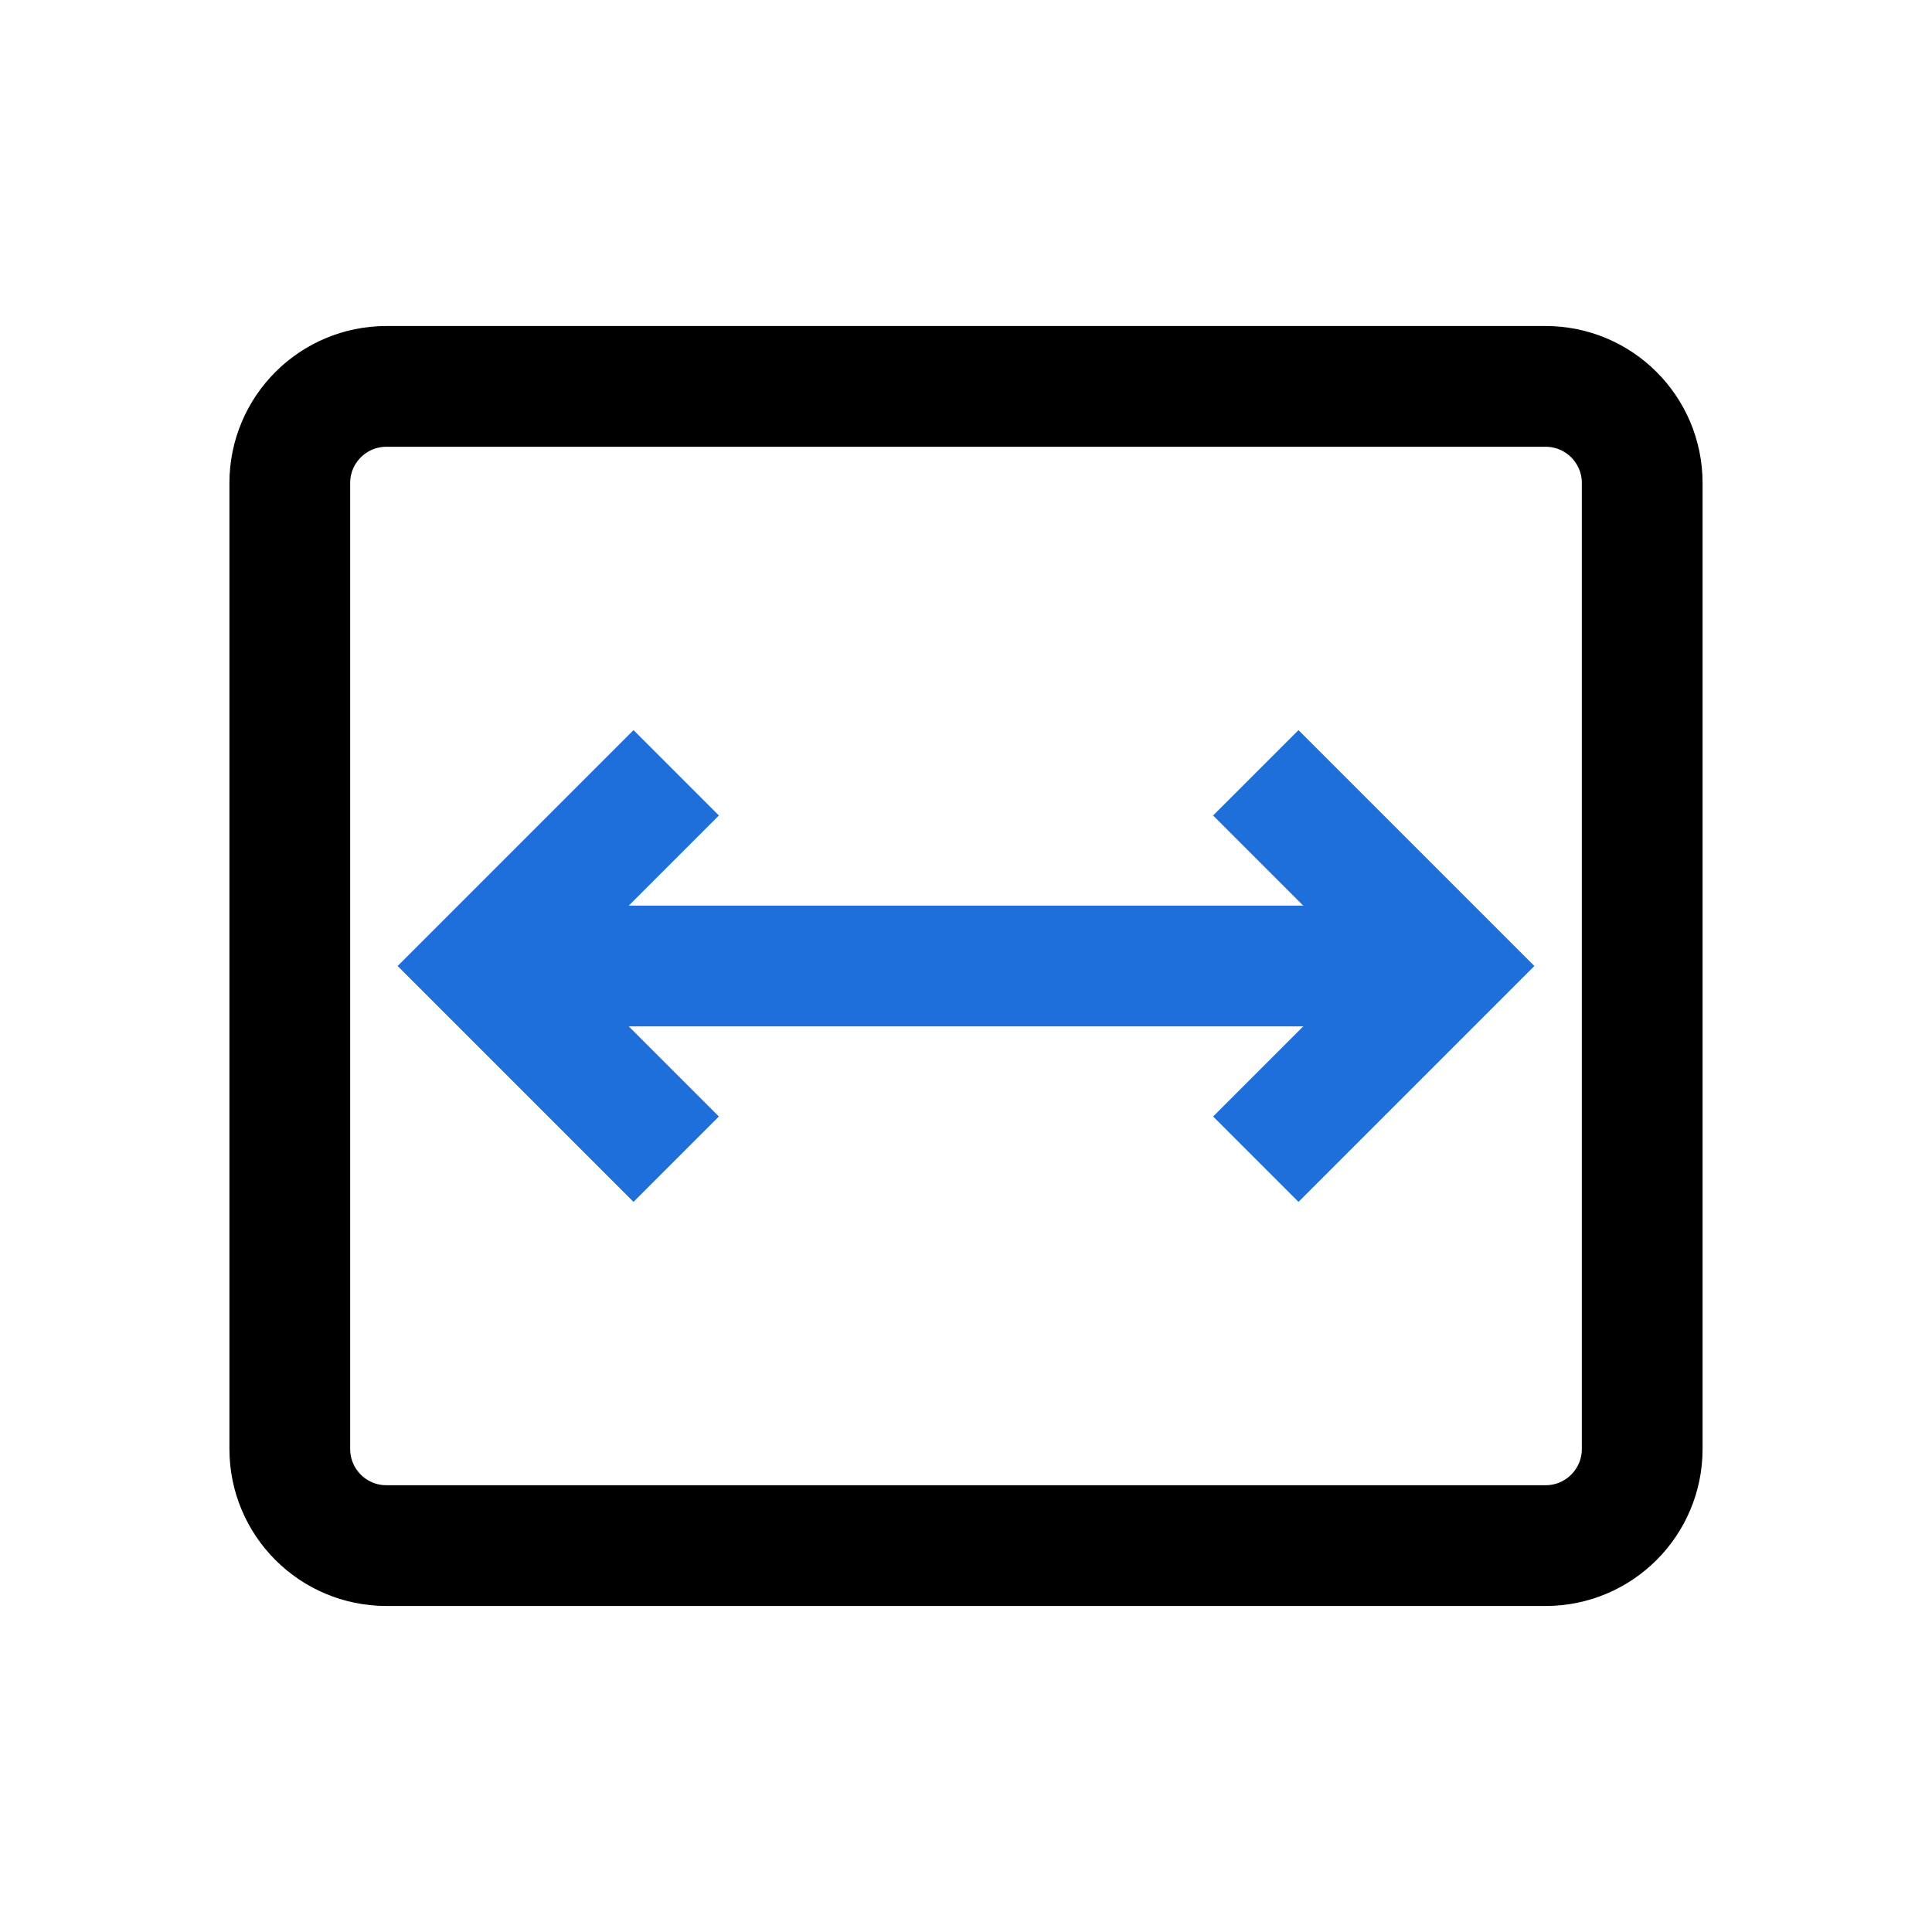
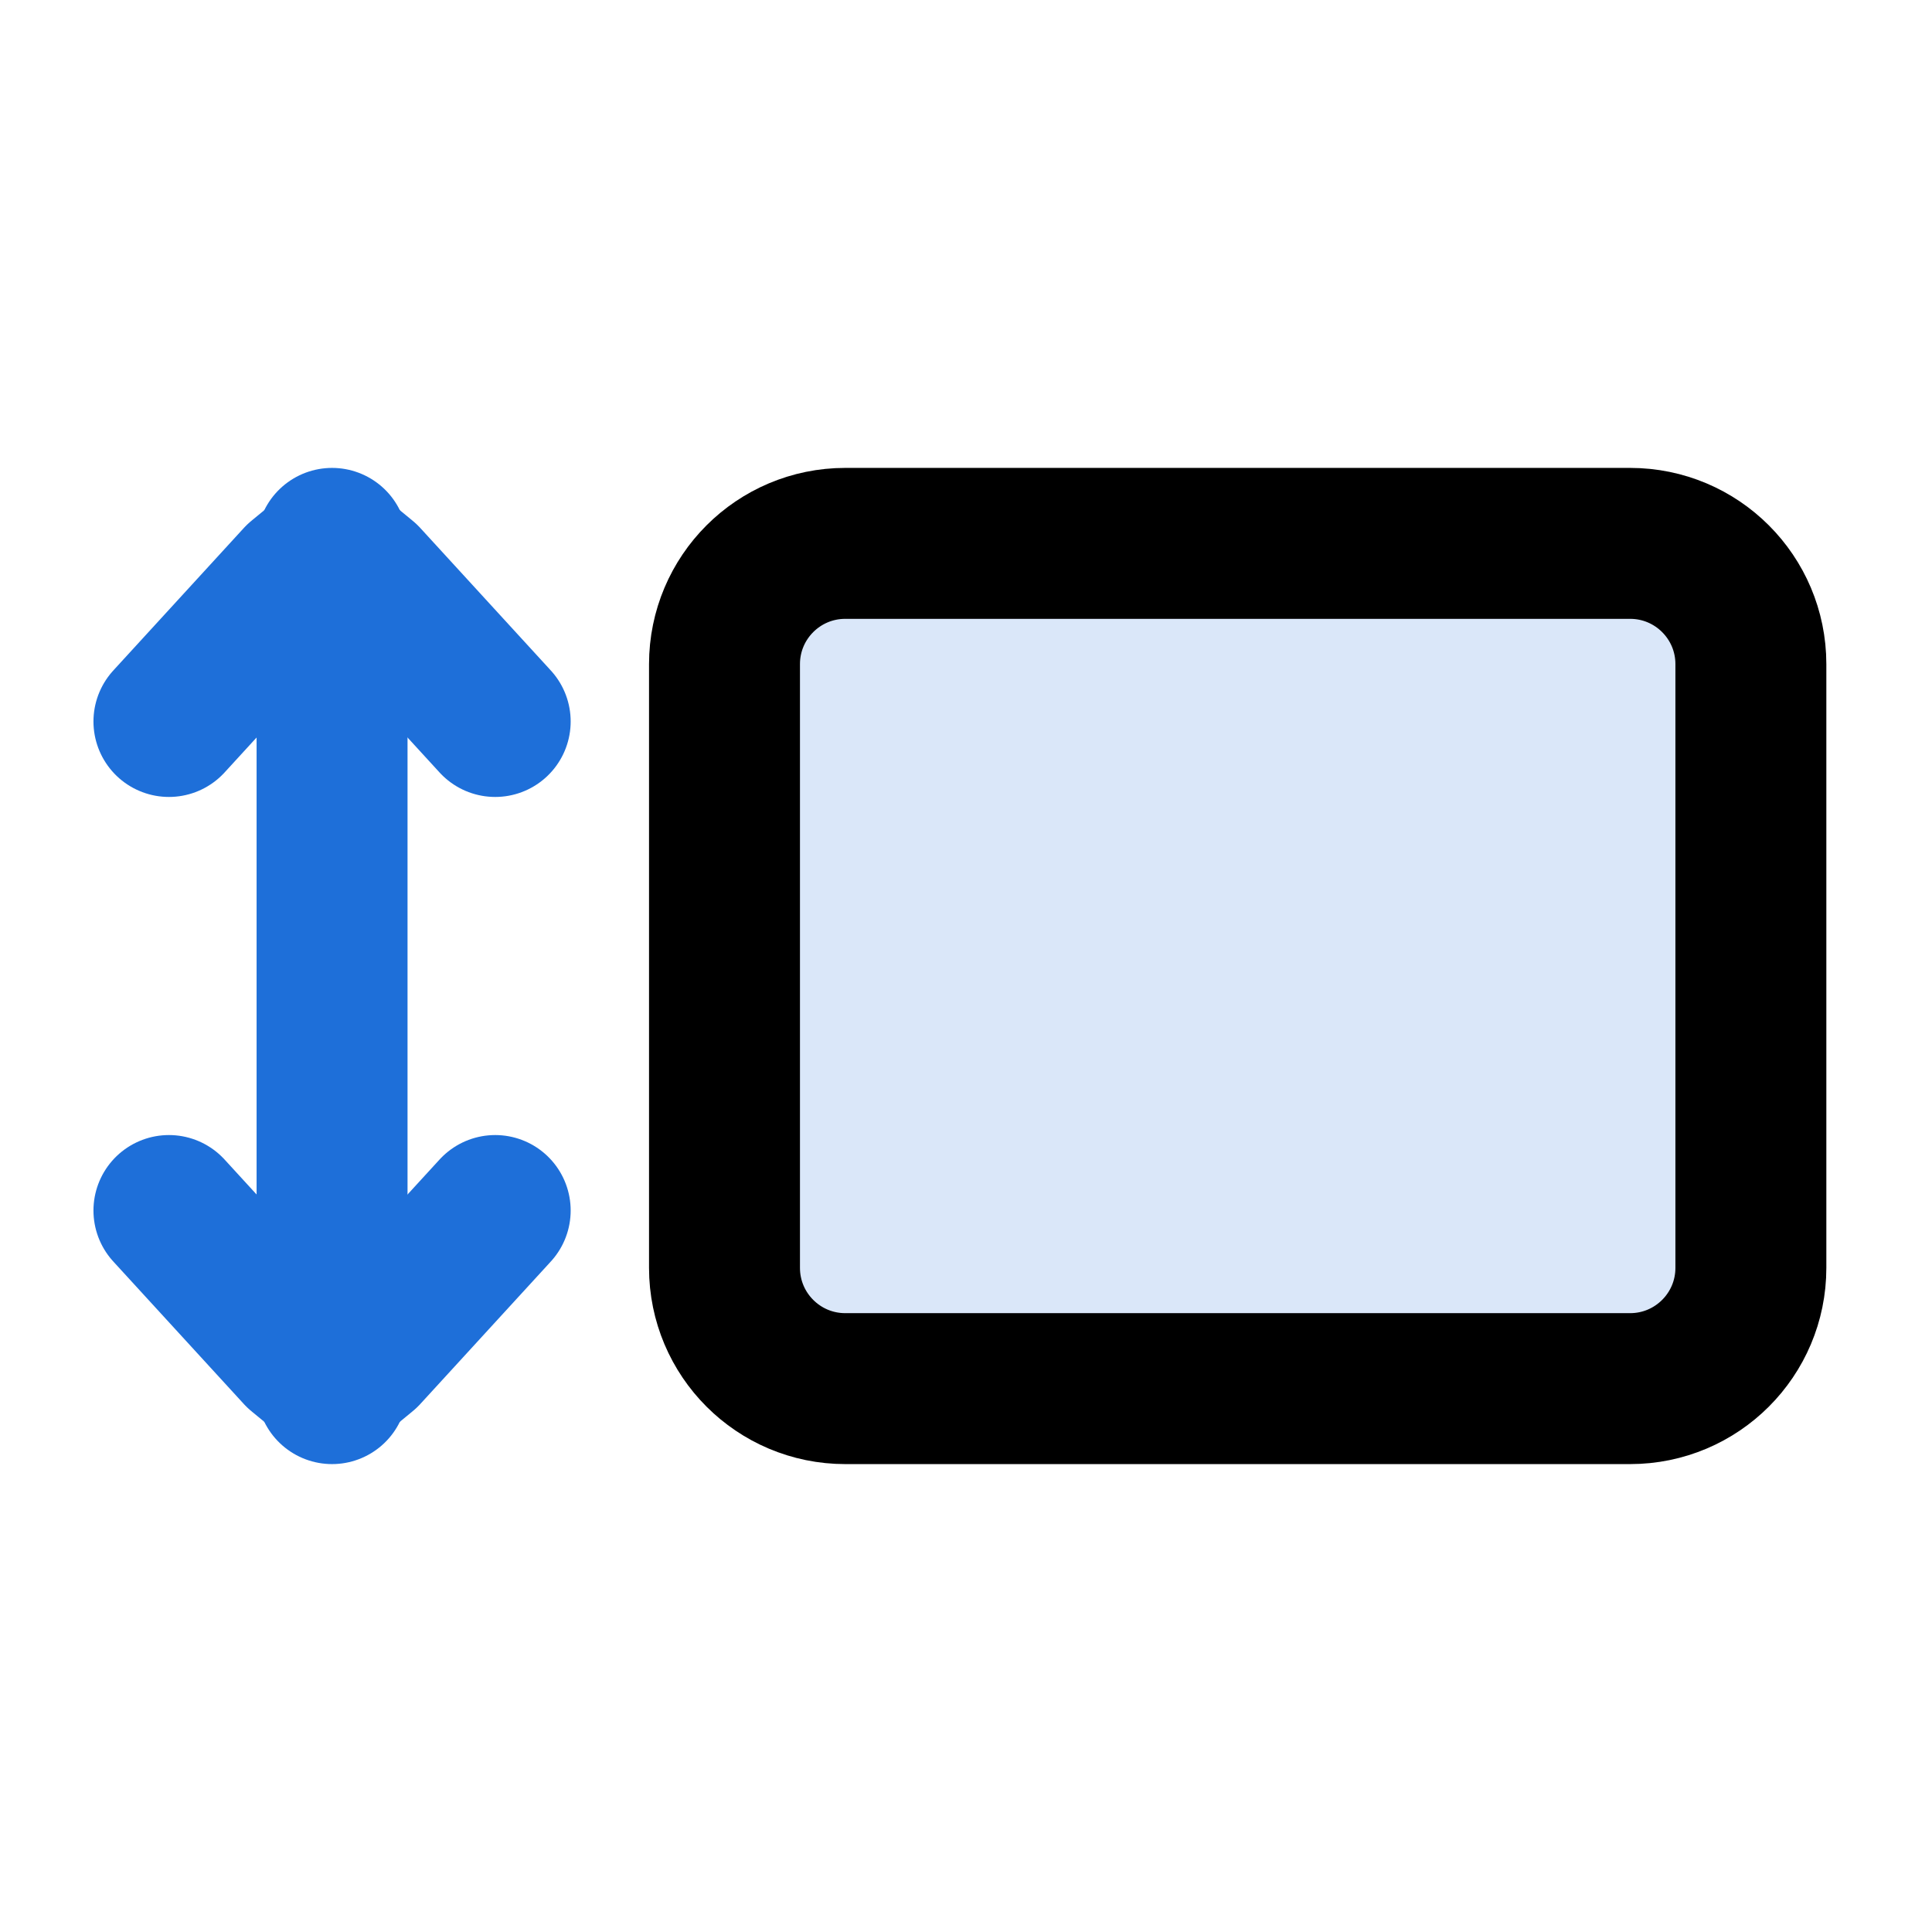
- <svg xmlns="http://www.w3.org/2000/svg" viewBox="0 0 20 20" width="20" height="20">
-   <rect x="3" y="4" width="14" height="12" rx="1" fill="none" stroke="currentColor" stroke-width="1.25" />
-   <path d="M5 10 L15 10" fill="none" stroke="#1E6FD9" class="accent" stroke-width="1.25" />
-   <path d="M7 8 L5 10 L7 12" fill="none" stroke="#1E6FD9" class="accent" stroke-width="1.25" />
-   <path d="M13 8 L15 10 L13 12" fill="none" stroke="#1E6FD9" class="accent" stroke-width="1.25" />
+ <svg xmlns="http://www.w3.org/2000/svg" viewBox="0 0 16 16" width="16" height="16">
+   <rect x="6" y="4.5" width="8.5" height="7" rx="1" class="accent" fill="#1E6FD9" fill-opacity="0.161" />
+   <rect x="6" y="4.5" width="8.5" height="7" rx="1" fill="none" stroke="currentColor" stroke-width="1.250" stroke-linecap="round" stroke-linejoin="round" />
+   <polyline points="2.75 4.5 2.75 11.5" class="accent" fill="none" stroke="#1E6FD9" stroke-width="1.250" stroke-linecap="round" stroke-linejoin="round" />
+   <polyline points="1.399 10.025 2.48 11.205 2.615 11.316 2.75 11.353 2.885 11.316 3.02 11.205 4.101 10.025" class="accent" fill="none" stroke="#1E6FD9" stroke-width="1.250" stroke-linecap="round" stroke-linejoin="round" />
+   <polyline points="4.101 5.975 3.02 4.795 2.885 4.684 2.75 4.647 2.615 4.684 2.48 4.795 1.399 5.975" class="accent" fill="none" stroke="#1E6FD9" stroke-width="1.250" stroke-linecap="round" stroke-linejoin="round" />
</svg>
